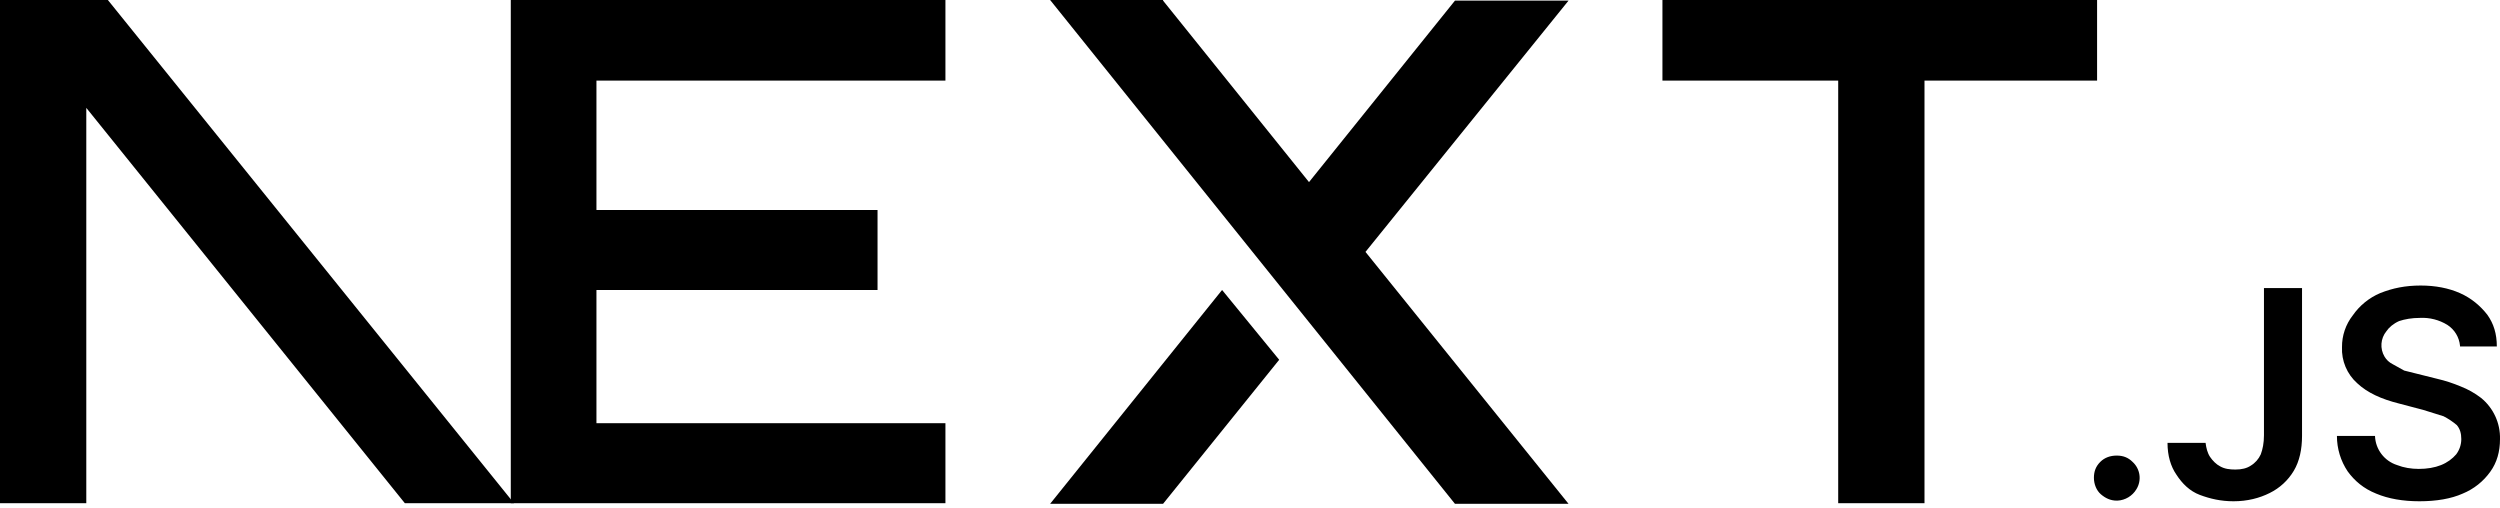
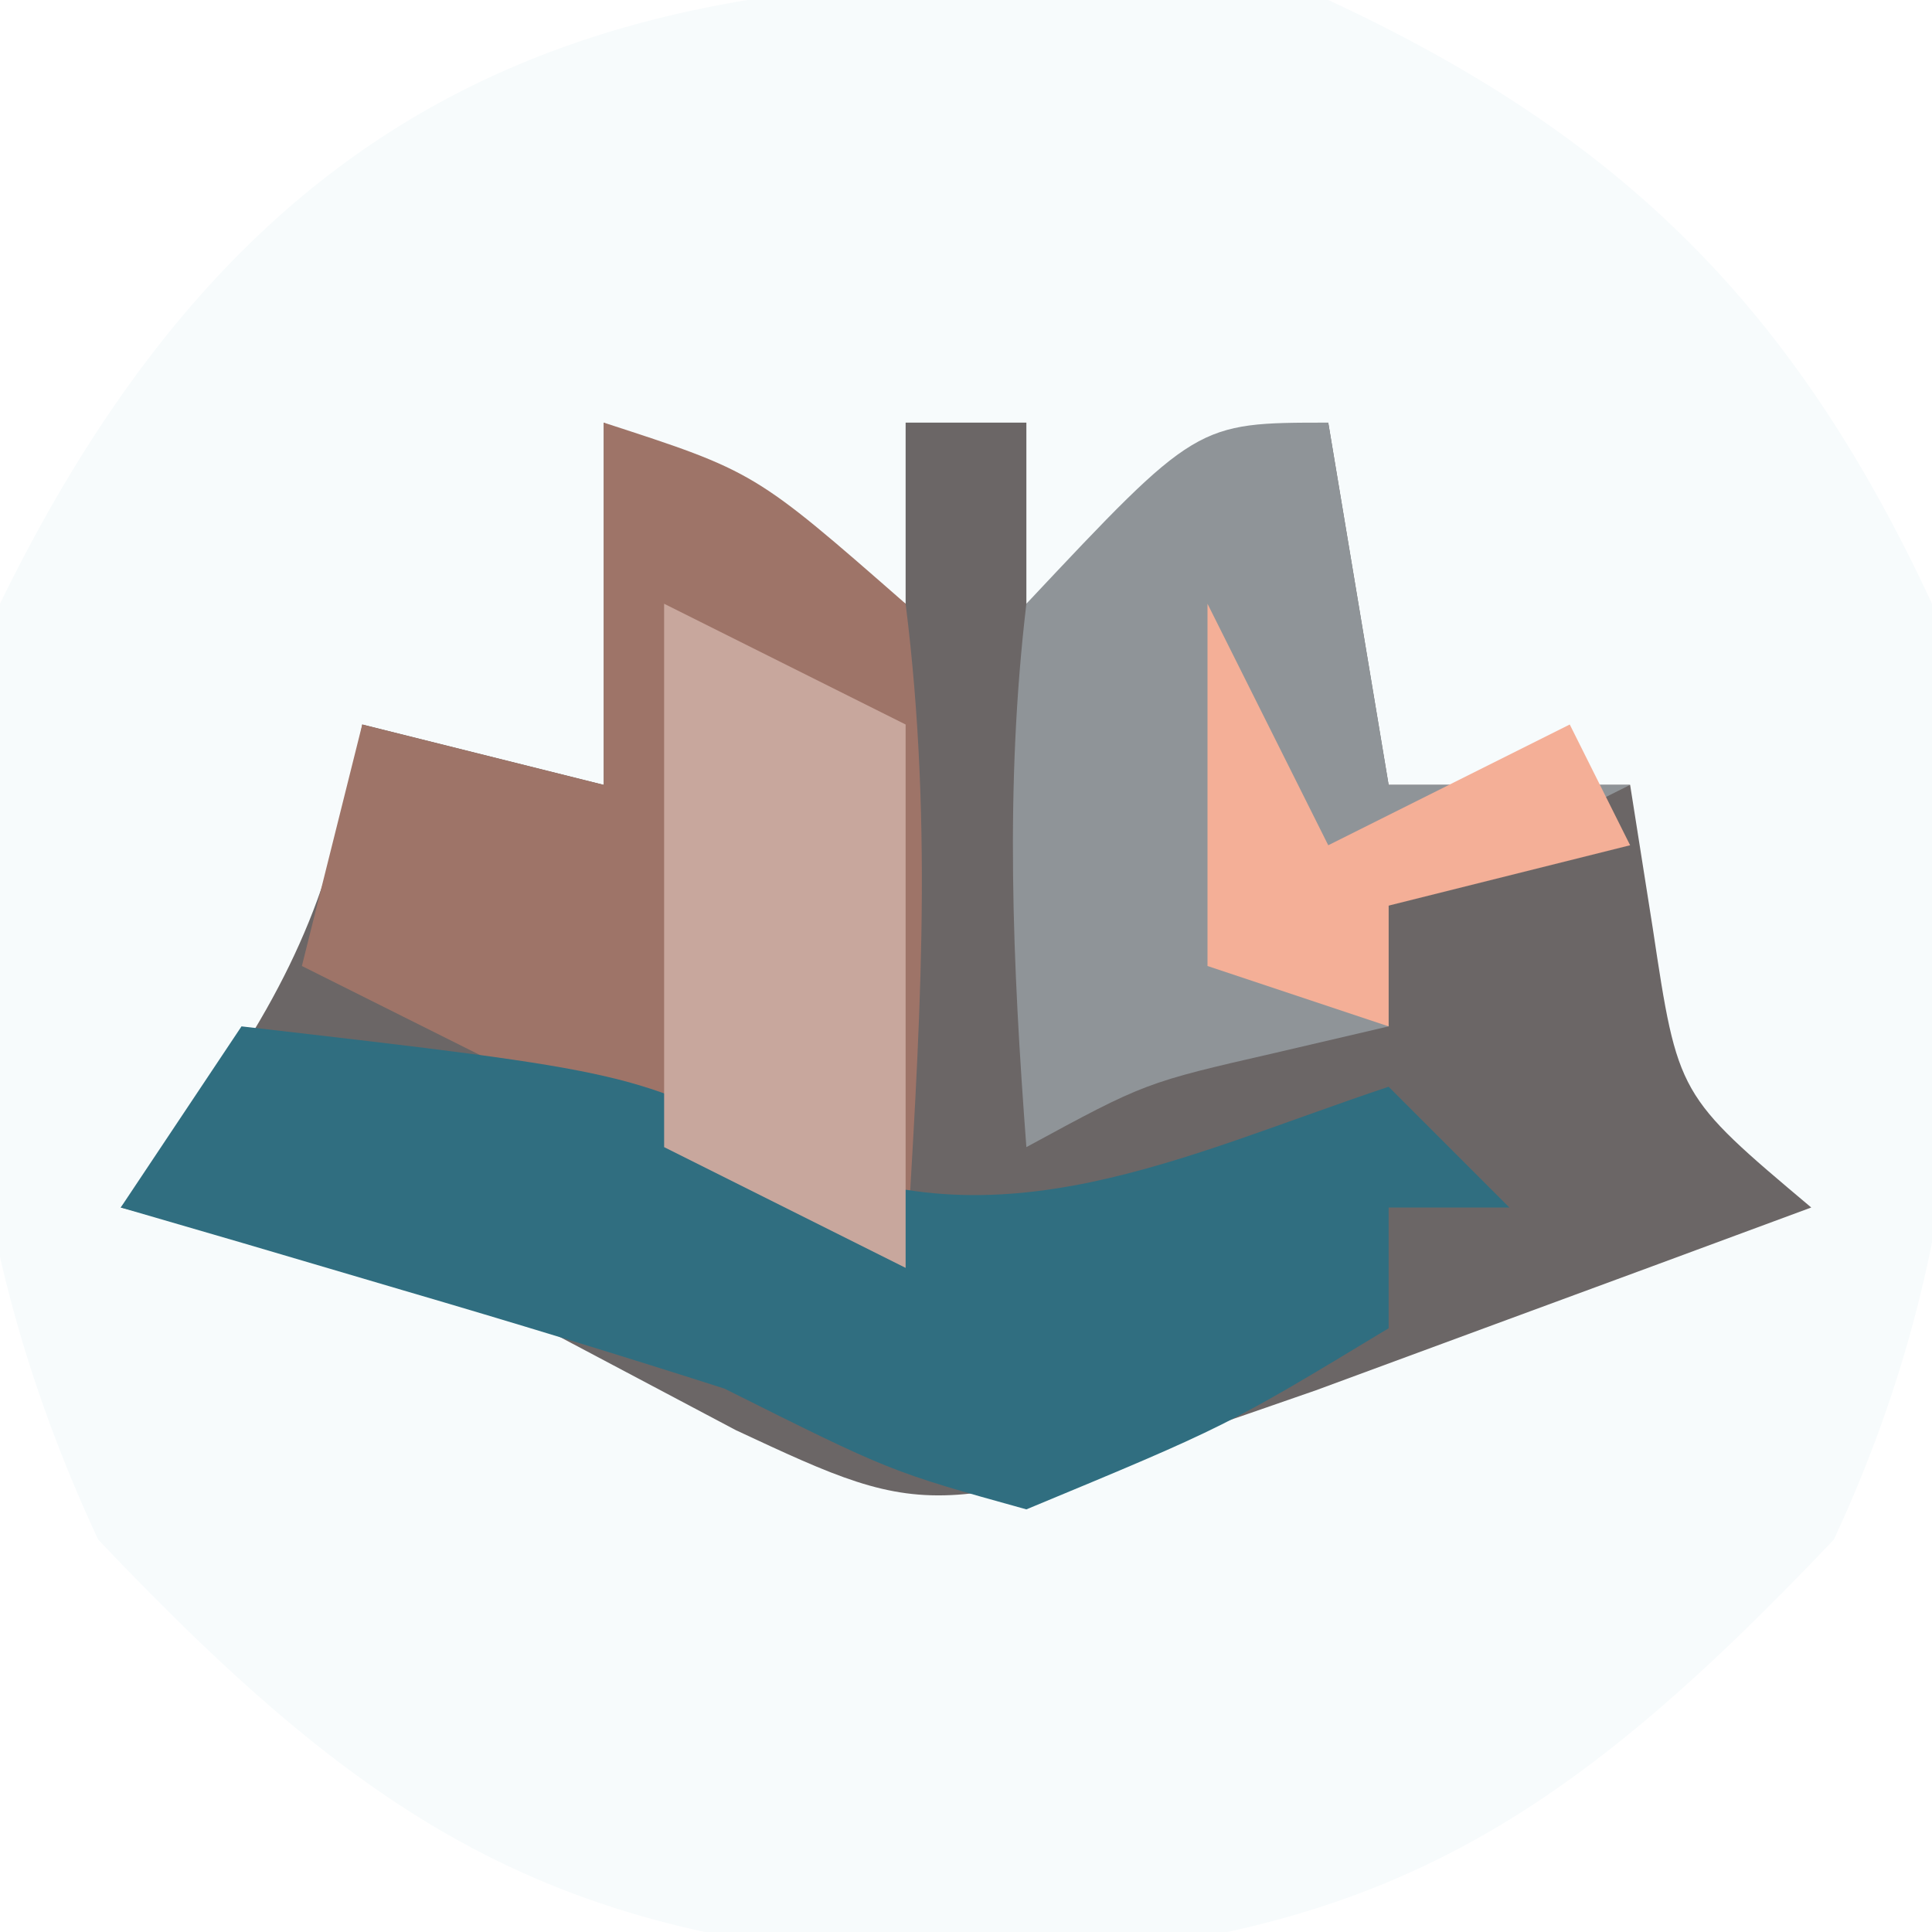
- <svg xmlns="http://www.w3.org/2000/svg" fill="none" viewBox="0 0 394 80">
-   <path fill="#000" d="M262 0h68.5v12.7h-27.2v66.6h-13.6V12.7H262V0ZM149 0v12.7H94v20.4h44.3v12.6H94v21h55v12.6H80.5V0h68.7zm34.3 0h-17.8l63.8 79.4h17.9l-32-39.7 32-39.6h-17.9l-23 28.6-23-28.6zm18.3 56.7-9-11-27.1 33.7h17.8l18.3-22.7z" />
-   <path fill="#000" d="M81 79.3 17 0H0v79.3h13.6V17l50.2 62.3H81Zm252.6-.4c-1 0-1.8-.4-2.5-1s-1.1-1.6-1.1-2.6.3-1.8 1-2.5 1.6-1 2.6-1 1.8.3 2.5 1a3.4 3.4 0 0 1 .6 4.3 3.7 3.7 0 0 1-3 1.8zm23.2-33.5h6v23.3c0 2.1-.4 4-1.3 5.5a9.1 9.1 0 0 1-3.8 3.5c-1.6.8-3.5 1.3-5.7 1.3-2 0-3.7-.4-5.3-1s-2.8-1.8-3.7-3.2c-.9-1.3-1.4-3-1.4-5h6c.1.8.3 1.6.7 2.2s1 1.2 1.6 1.5c.7.4 1.5.5 2.4.5 1 0 1.8-.2 2.4-.6a4 4 0 0 0 1.6-1.8c.3-.8.5-1.8.5-3V45.5zm30.9 9.1a4.4 4.4 0 0 0-2-3.3 7.5 7.5 0 0 0-4.3-1.1c-1.3 0-2.4.2-3.3.5-.9.4-1.6 1-2 1.6a3.5 3.5 0 0 0-.3 4c.3.5.7.9 1.3 1.2l1.8 1 2 .5 3.2.8c1.3.3 2.5.7 3.7 1.2a13 13 0 0 1 3.2 1.8 8.1 8.1 0 0 1 3 6.5c0 2-.5 3.7-1.5 5.1a10 10 0 0 1-4.4 3.5c-1.8.8-4.1 1.2-6.8 1.2-2.6 0-4.9-.4-6.8-1.2-2-.8-3.4-2-4.5-3.5a10 10 0 0 1-1.7-5.6h6a5 5 0 0 0 3.5 4.6c1 .4 2.2.6 3.4.6 1.3 0 2.5-.2 3.5-.6 1-.4 1.8-1 2.4-1.7a4 4 0 0 0 .8-2.4c0-.9-.2-1.6-.7-2.2a11 11 0 0 0-2.1-1.4l-3.2-1-3.8-1c-2.8-.7-5-1.7-6.6-3.2a7.2 7.2 0 0 1-2.4-5.7 8 8 0 0 1 1.7-5 10 10 0 0 1 4.3-3.5c2-.8 4-1.2 6.4-1.2 2.3 0 4.4.4 6.2 1.2 1.8.8 3.2 2 4.3 3.4 1 1.4 1.5 3 1.5 5h-5.8z" />
+ <svg xmlns="http://www.w3.org/2000/svg" version="1.1" width="32" height="32">
+   <path d="M0 0 C4.885 2.268 7.732 5.115 10 10 C10.754 15.6 10.773 20.335 8.375 25.5 C3.801 30.314 0.691 32.252 -6 32.5 C-12.691 32.252 -15.801 30.314 -20.375 25.5 C-22.786 20.308 -22.986 15.621 -22 10 C-17.24 0.234 -10.245 -1.099 0 0 Z " fill="#F7FBFC" transform="translate(22,0)" />
+   <path d="M0 0 C1.65 0.99 3.3 1.98 5 3 C5 2.01 5 1.02 5 0 C5.66 0 6.32 0 7 0 C7 0.99 7 1.98 7 3 C8.65 2.01 10.3 1.02 12 0 C12.33 1.98 12.66 3.96 13 6 C14.32 6 15.64 6 17 6 C17.124 6.784 17.247 7.567 17.375 8.375 C17.791 11.141 17.791 11.141 20 13 C18.251 13.648 16.501 14.294 14.75 14.938 C13.775 15.297 12.801 15.657 11.797 16.027 C5.48 18.224 5.48 18.224 2.188 16.688 C1.136 16.131 0.084 15.574 -1 15 C-3.316 14.226 -5.635 13.615 -8 13 C-7.526 12.422 -7.051 11.845 -6.562 11.25 C-5.052 9.074 -4.46 7.574 -4 5 C-2.68 5.33 -1.36 5.66 0 6 C0 4.02 0 2.04 0 0 Z " fill="#6B6666" transform="translate(10,7)" />
+   <path d="M0 0 C2.5 0.812 2.5 0.812 5 3 C5.472 6.763 5.224 10.186 5 14 C1.7 12.35 -1.6 10.7 -5 9 C-4.67 7.68 -4.34 6.36 -4 5 C-2.02 5.495 -2.02 5.495 0 6 C0 4.02 0 2.04 0 0 Z " fill="#9E7468" transform="translate(10,7)" />
+   <path d="M0 0 C6.536 0.754 6.536 0.754 9.125 2.125 C12.521 3.71 15.611 2.13 19 1 C19.66 1.66 20.32 2.32 21 3 C20.34 3 19.68 3 19 3 C19 3.66 19 4.32 19 5 C16.312 6.625 16.312 6.625 13 8 C10.75 7.375 10.75 7.375 8 6 C6.237 5.435 4.465 4.895 2.688 4.375 C1.804 4.115 0.921 3.854 0.012 3.586 C-0.652 3.393 -1.316 3.199 -2 3 C-1.34 2.01 -0.68 1.02 0 0 Z " fill="#306E80" transform="translate(4,17)" />
+   <path d="M0 0 C0.33 1.98 0.66 3.96 1 6 C2.32 6 3.64 6 5 6 C3.02 6.99 3.02 6.99 1 8 C1 8.66 1 9.32 1 10 C0.381 10.144 -0.237 10.289 -0.875 10.438 C-3.033 10.932 -3.033 10.932 -5 12 C-5.229 8.967 -5.359 6.026 -5 3 C-2.182 0 -2.182 0 0 0 Z " fill="#8F9498" transform="translate(22,7)" />
+   <path d="M0 0 C1.98 0.99 1.98 0.99 4 2 C4 4.97 4 7.94 4 11 C2.68 10.34 1.36 9.68 0 9 C0 6.03 0 3.06 0 0 Z " fill="#C8A79D" transform="translate(11,10)" />
+   <path d="M0 0 C0.66 1.32 1.32 2.64 2 4 C3.32 3.34 4.64 2.68 6 2 C6.33 2.66 6.66 3.32 7 4 C5.68 4.33 4.36 4.66 3 5 C3 5.66 3 6.32 3 7 C2.01 6.67 1.02 6.34 0 6 C0 4.02 0 2.04 0 0 Z " fill="#F4AF97" transform="translate(20,10)" />
</svg>
